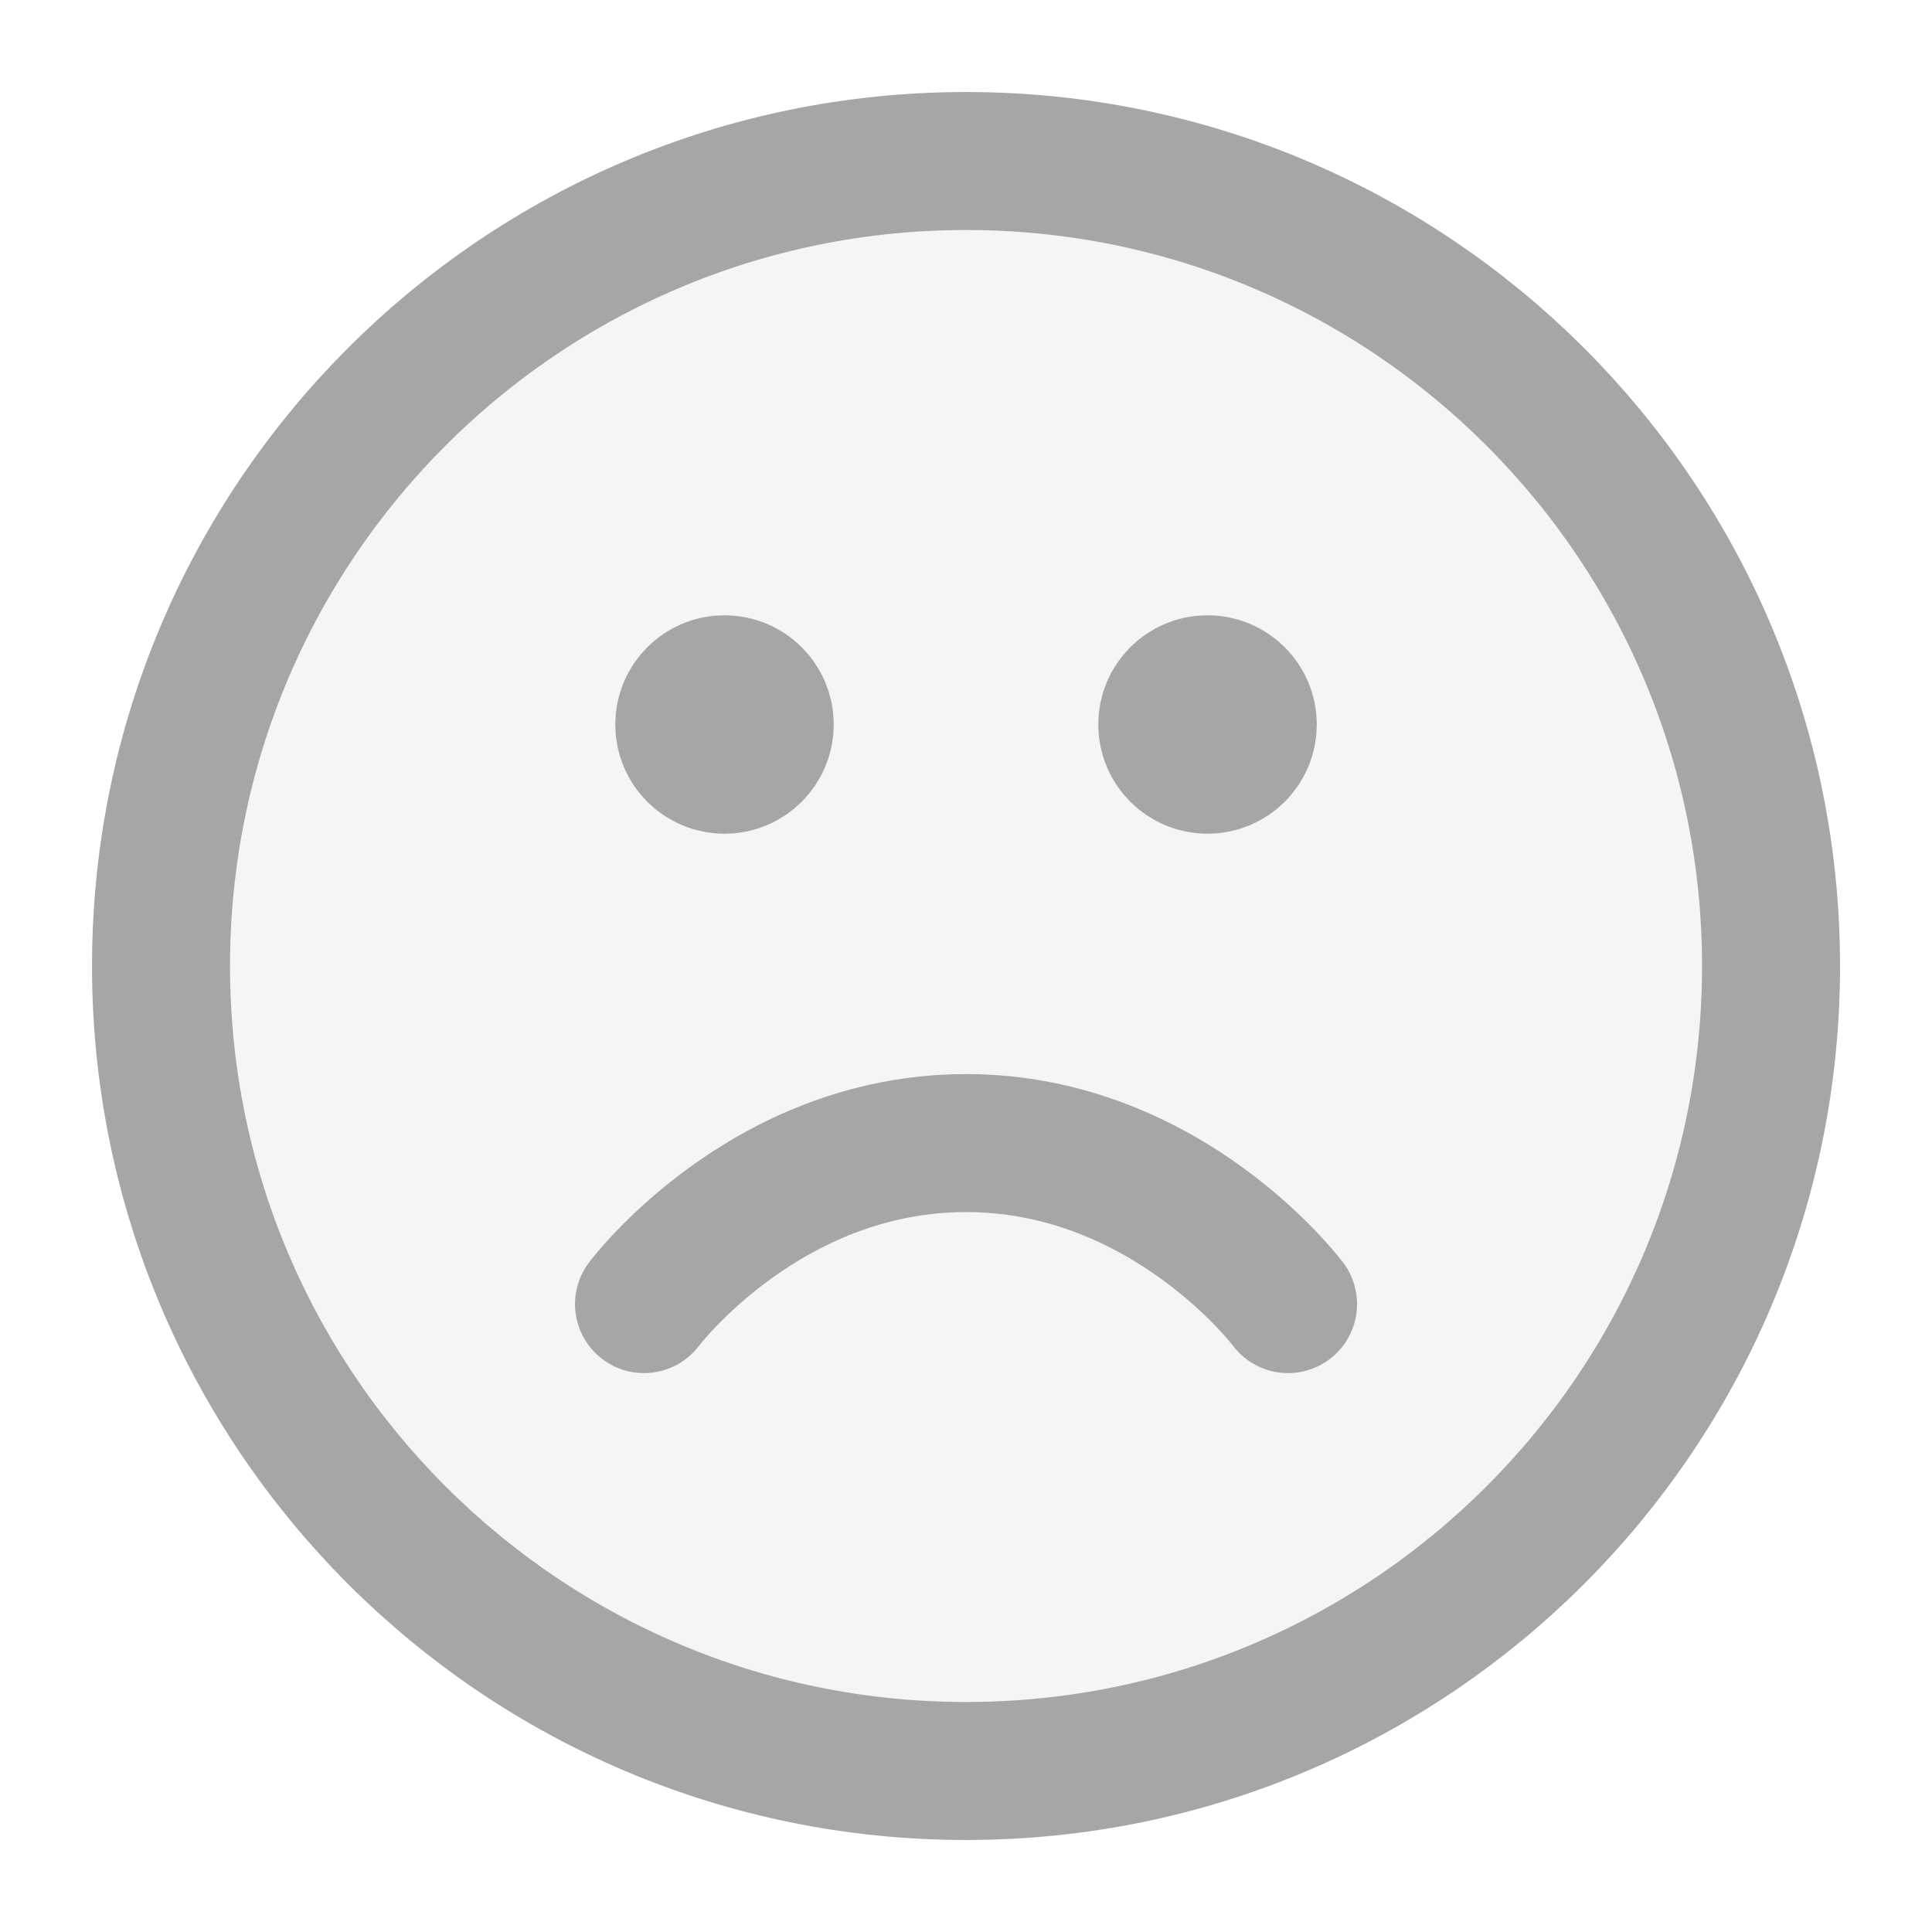
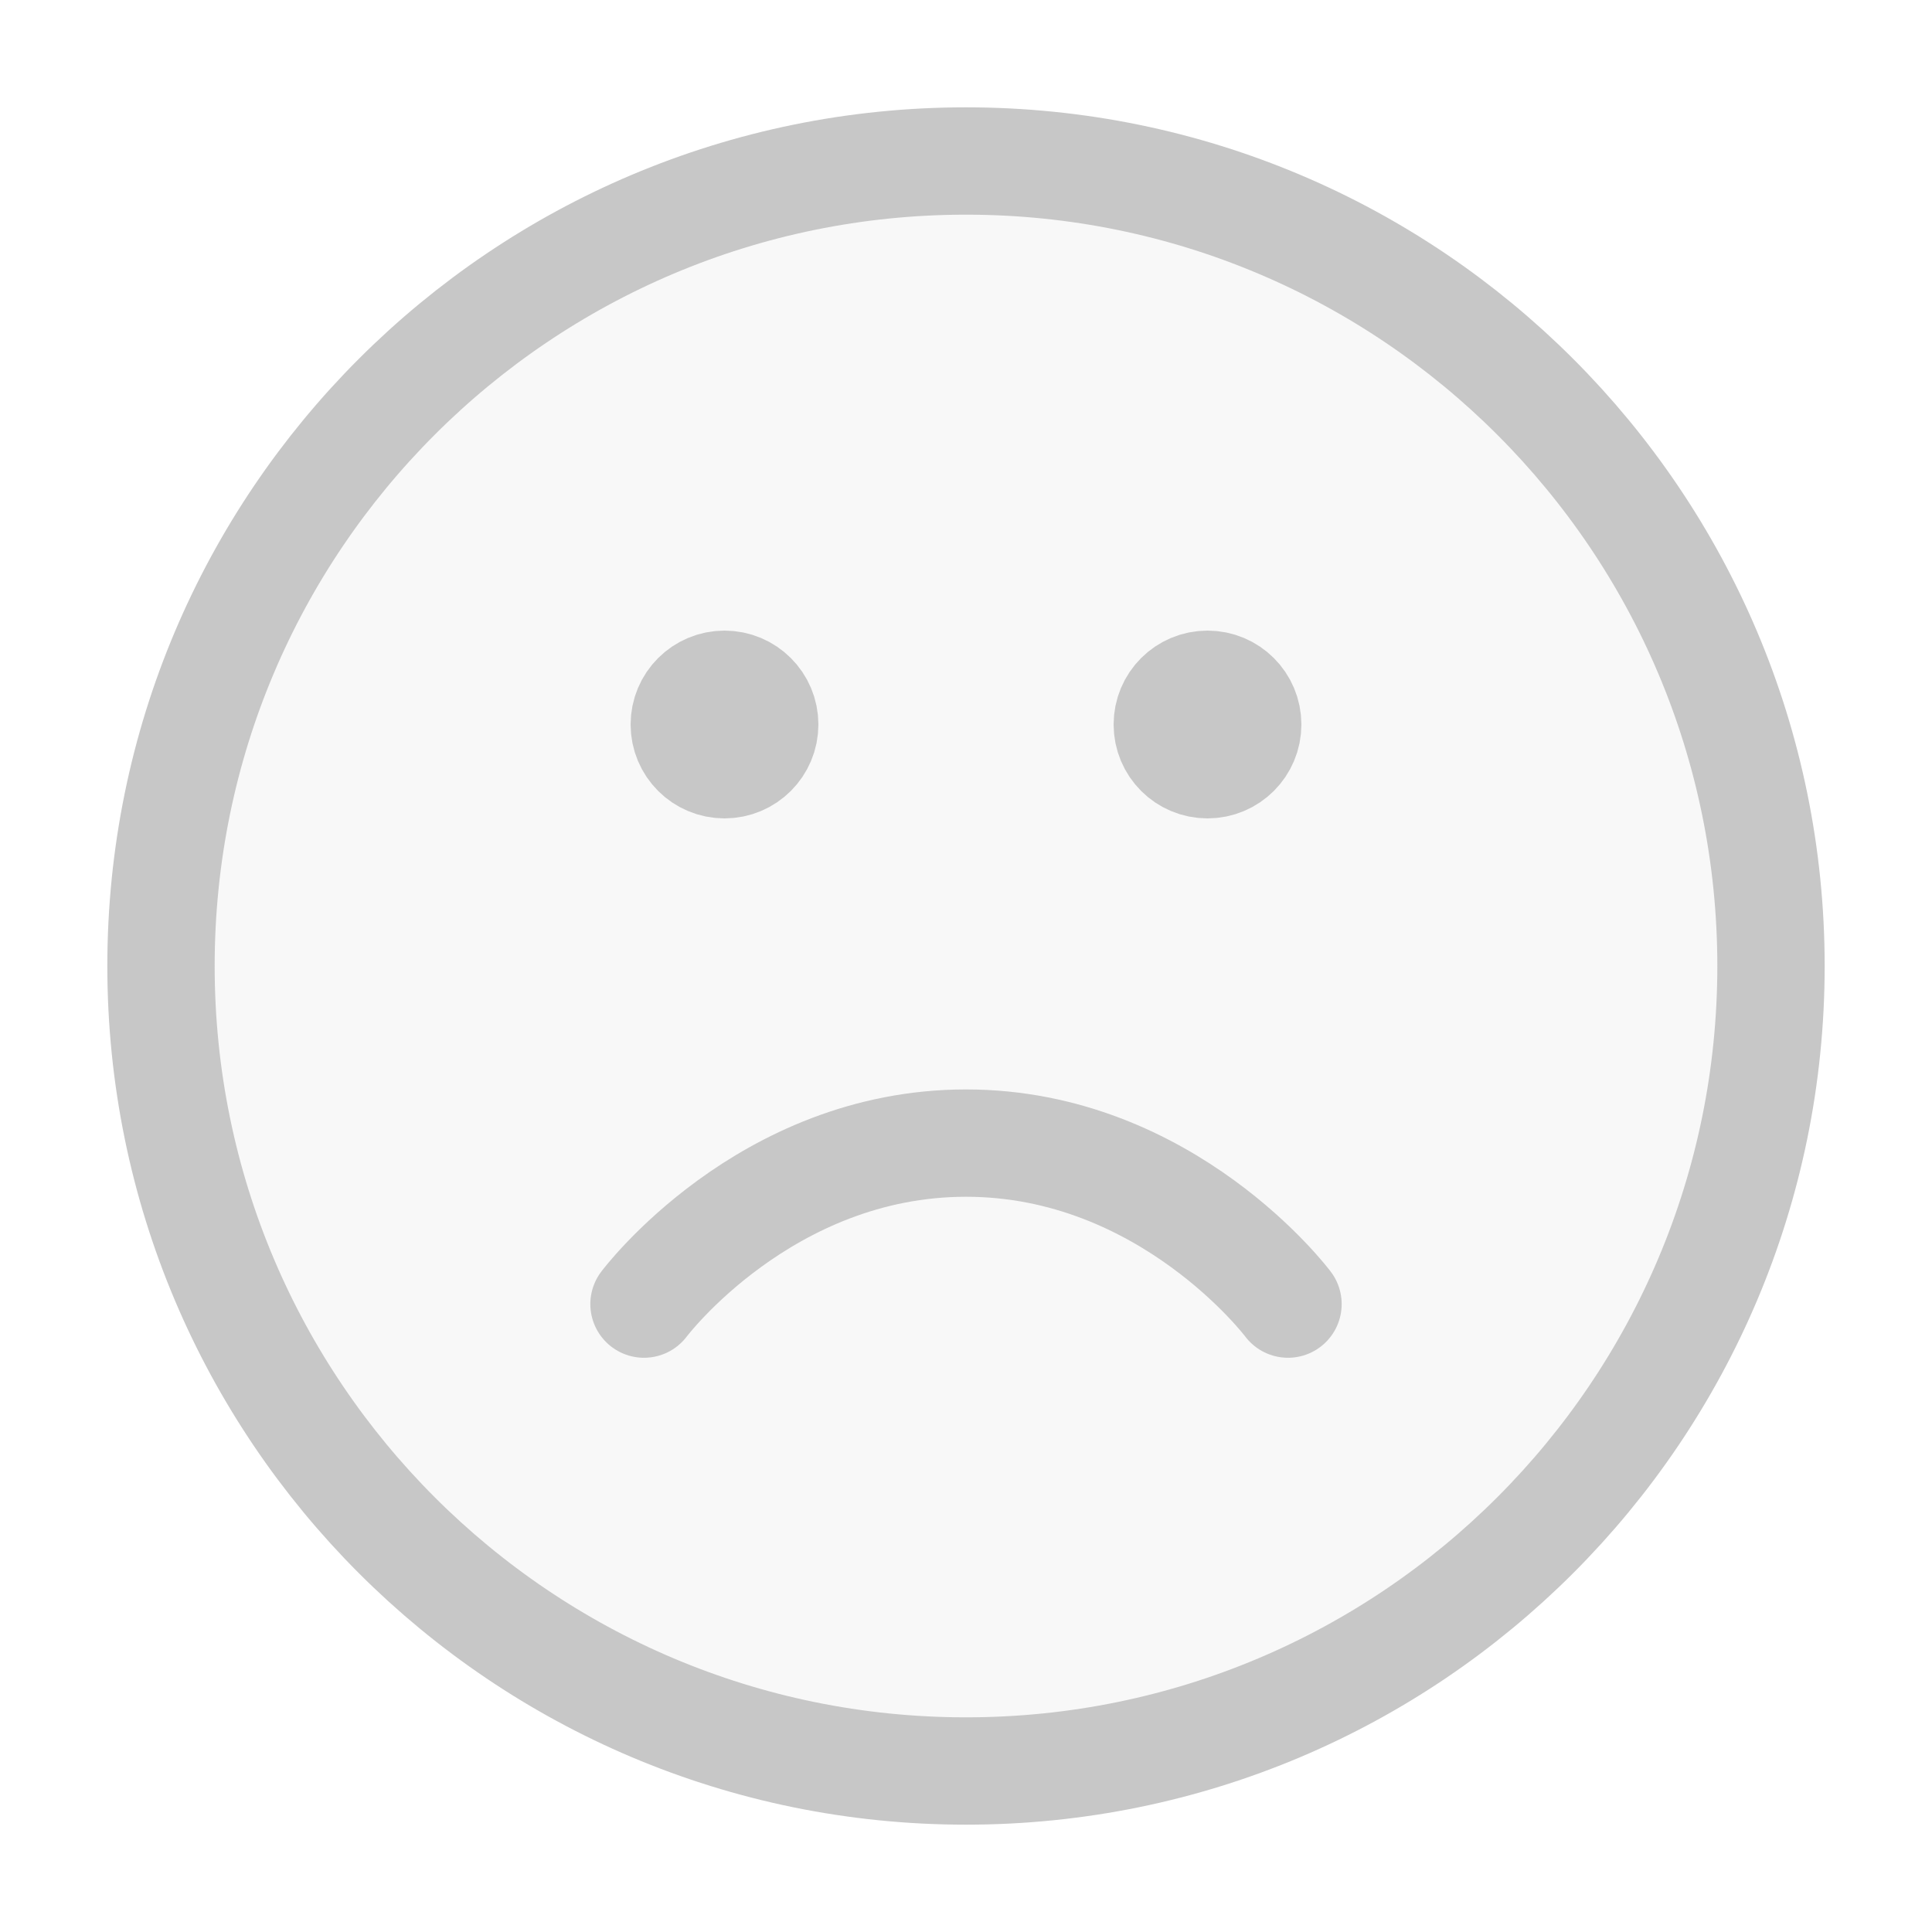
- <svg xmlns="http://www.w3.org/2000/svg" width="35" height="35" viewBox="0 0 35 35" fill="none">
-   <path opacity="0.12" d="M17.5 32.083C25.555 32.083 32.084 25.554 32.084 17.5C32.084 9.446 25.555 2.917 17.5 2.917C9.446 2.917 2.917 9.446 2.917 17.5C2.917 25.554 9.446 32.083 17.5 32.083Z" fill="#A6A6A6" />
-   <path d="M11.667 23.625C11.667 23.625 13.855 20.708 17.501 20.708C21.146 20.708 23.334 23.625 23.334 23.625M21.875 13.125H21.89M13.125 13.125H13.14M32.084 17.5C32.084 25.554 25.555 32.083 17.5 32.083C9.446 32.083 2.917 25.554 2.917 17.5C2.917 9.446 9.446 2.917 17.5 2.917C25.555 2.917 32.084 9.446 32.084 17.5ZM22.605 13.125C22.605 13.528 22.278 13.854 21.875 13.854C21.473 13.854 21.146 13.528 21.146 13.125C21.146 12.722 21.473 12.396 21.875 12.396C22.278 12.396 22.605 12.722 22.605 13.125ZM13.854 13.125C13.854 13.528 13.528 13.854 13.125 13.854C12.723 13.854 12.396 13.528 12.396 13.125C12.396 12.722 12.723 12.396 13.125 12.396C13.528 12.396 13.854 12.722 13.854 13.125Z" stroke="#A6A6A6" stroke-width="2.5" stroke-linecap="round" stroke-linejoin="round" />
+ <svg xmlns="http://www.w3.org/2000/svg" width="45" height="45" viewBox="0 0 45 45" fill="none">
+   <path opacity="0.12" d="M22.5 41.25C32.855 41.25 41.25 32.855 41.25 22.5C41.25 12.145 32.855 3.75 22.5 3.75C12.145 3.75 3.75 12.145 3.75 22.5C3.75 32.855 12.145 41.25 22.5 41.25Z" fill="#C7C7C7" />
+   <path d="M15 30.375C15 30.375 17.813 26.625 22.5 26.625C27.188 26.625 30 30.375 30 30.375M28.125 16.875H28.144M16.875 16.875H16.894M41.25 22.5C41.25 32.855 32.855 41.25 22.5 41.25C12.145 41.25 3.75 32.855 3.75 22.5C3.75 12.145 12.145 3.75 22.5 3.75C32.855 3.75 41.25 12.145 41.25 22.5ZM29.062 16.875C29.062 17.393 28.643 17.812 28.125 17.812C27.607 17.812 27.188 17.393 27.188 16.875C27.188 16.357 27.607 15.938 28.125 15.938C28.643 15.938 29.062 16.357 29.062 16.875ZM17.812 16.875C17.812 17.393 17.393 17.812 16.875 17.812C16.357 17.812 15.938 17.393 15.938 16.875C15.938 16.357 16.357 15.938 16.875 15.938C17.393 15.938 17.812 16.357 17.812 16.875Z" stroke="#C7C7C7" stroke-width="2.5" stroke-linecap="round" stroke-linejoin="round" />
</svg>
